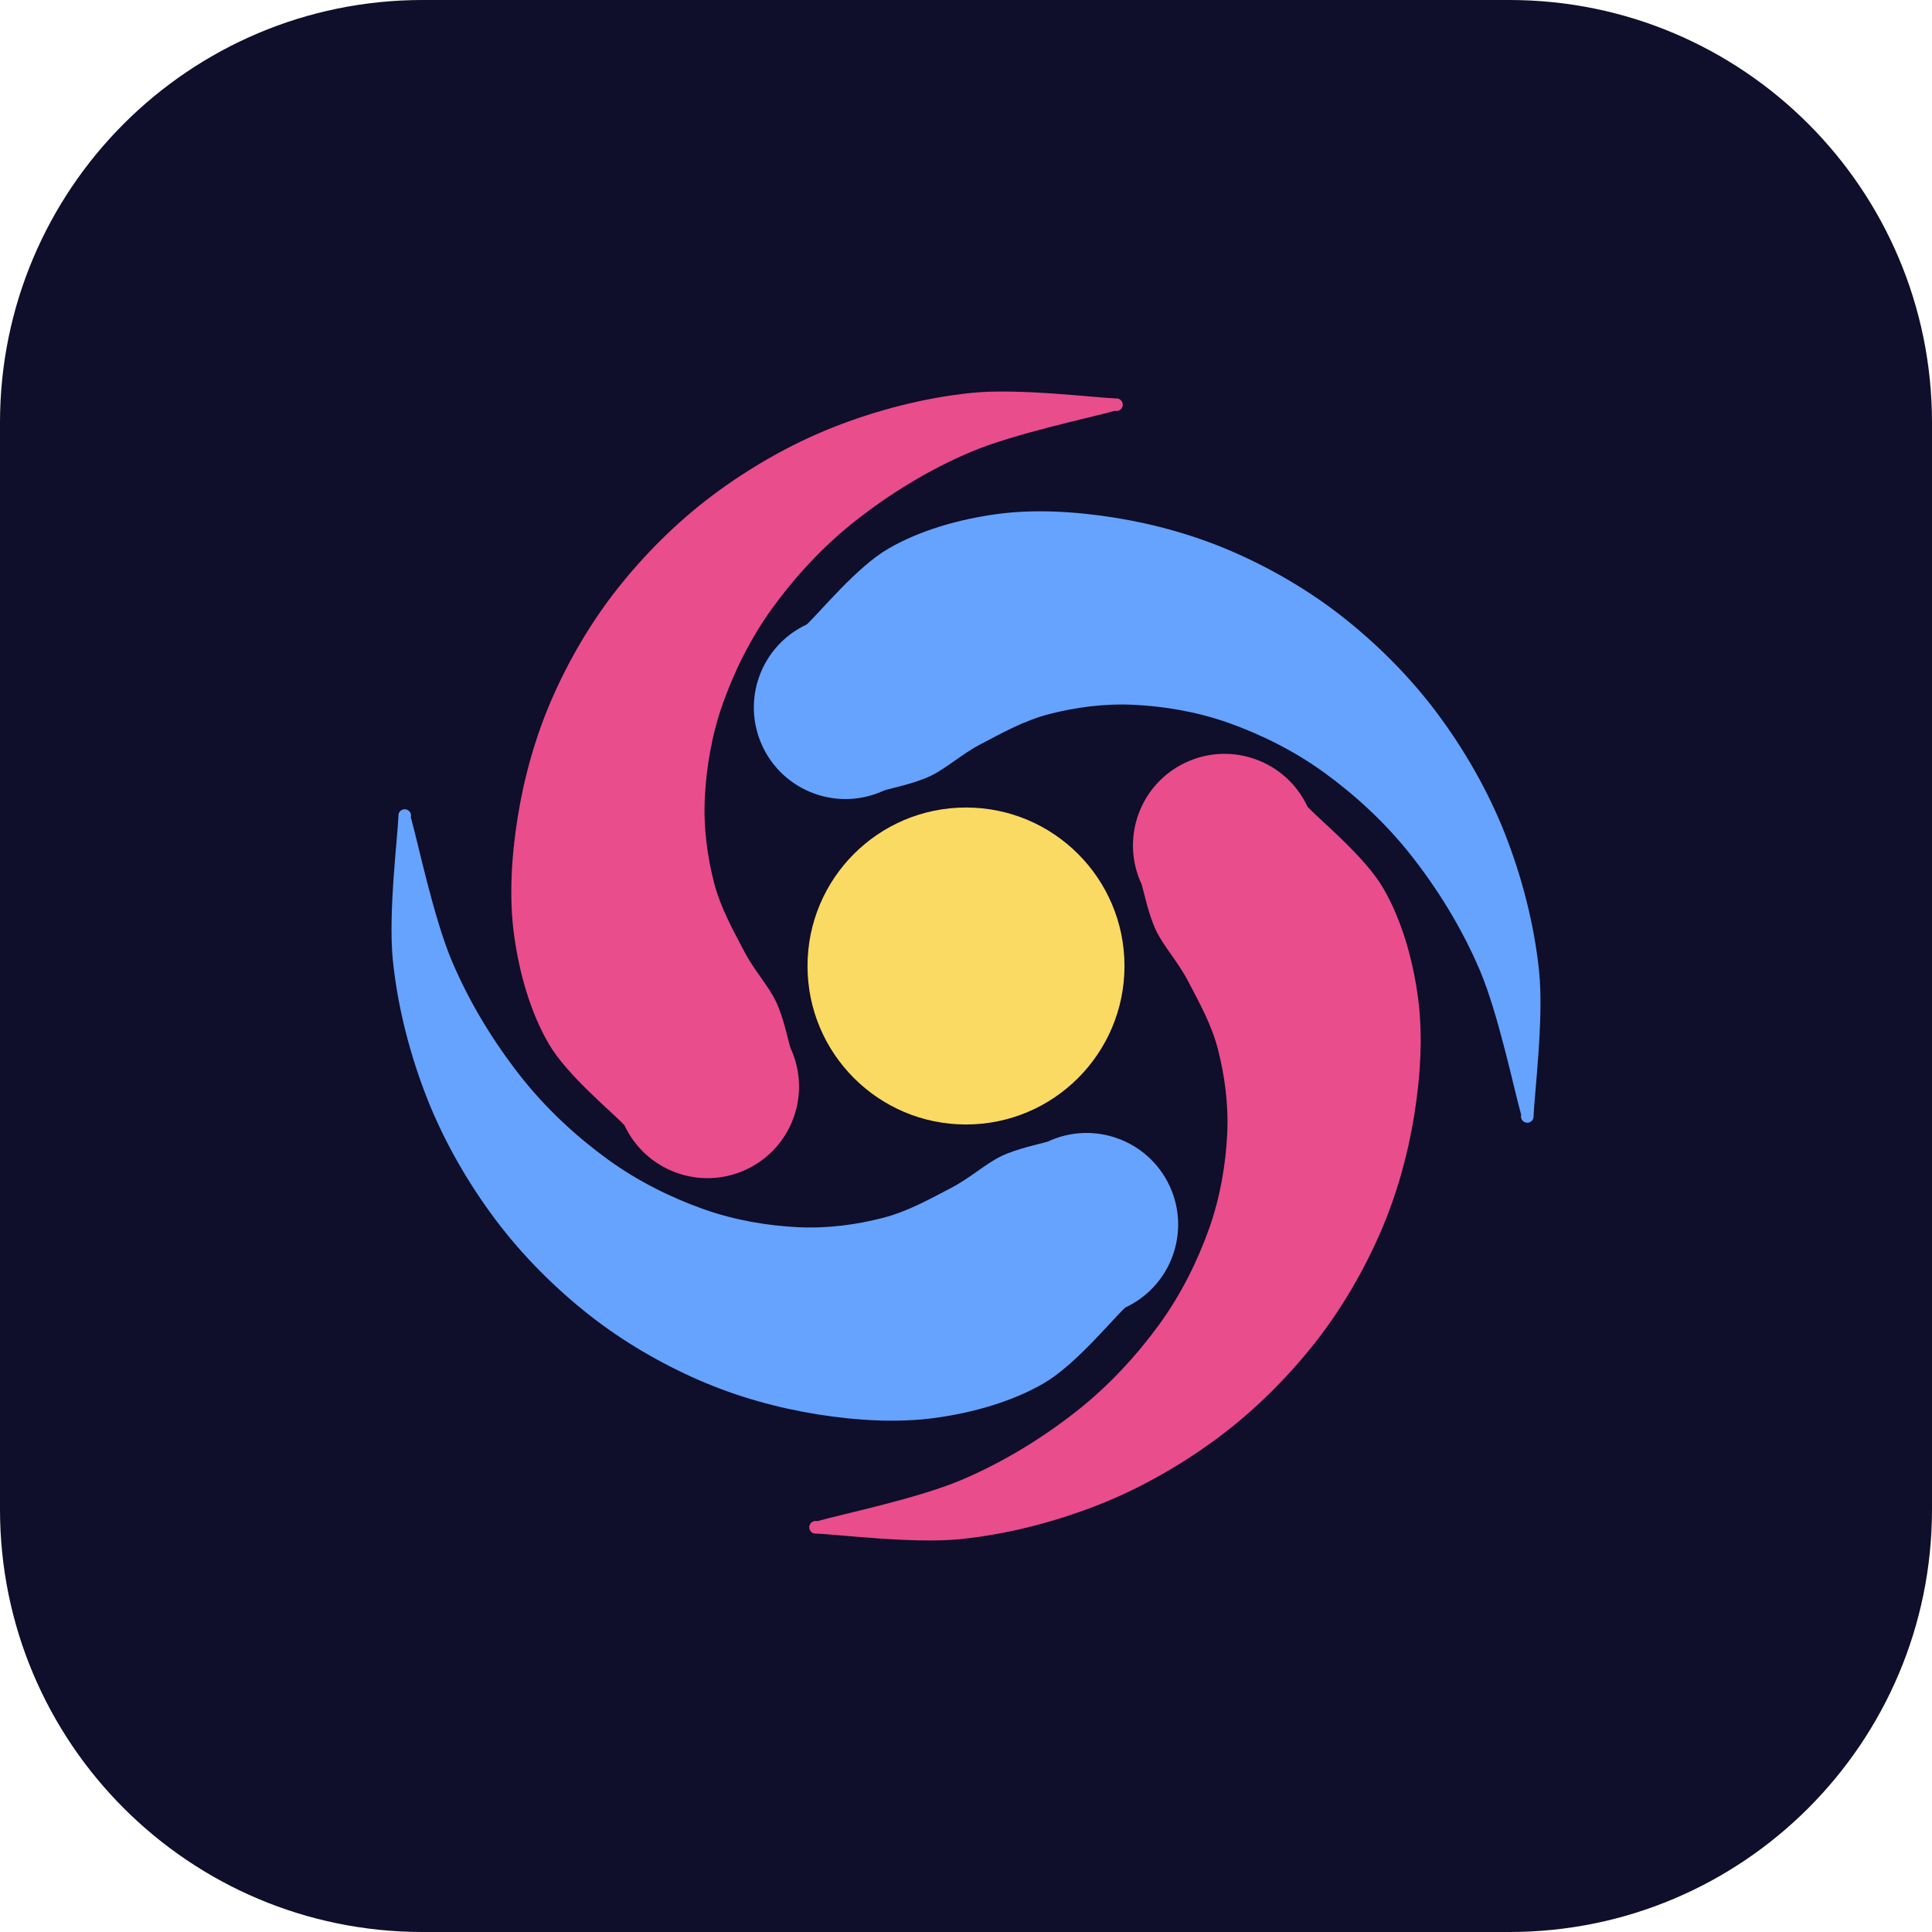
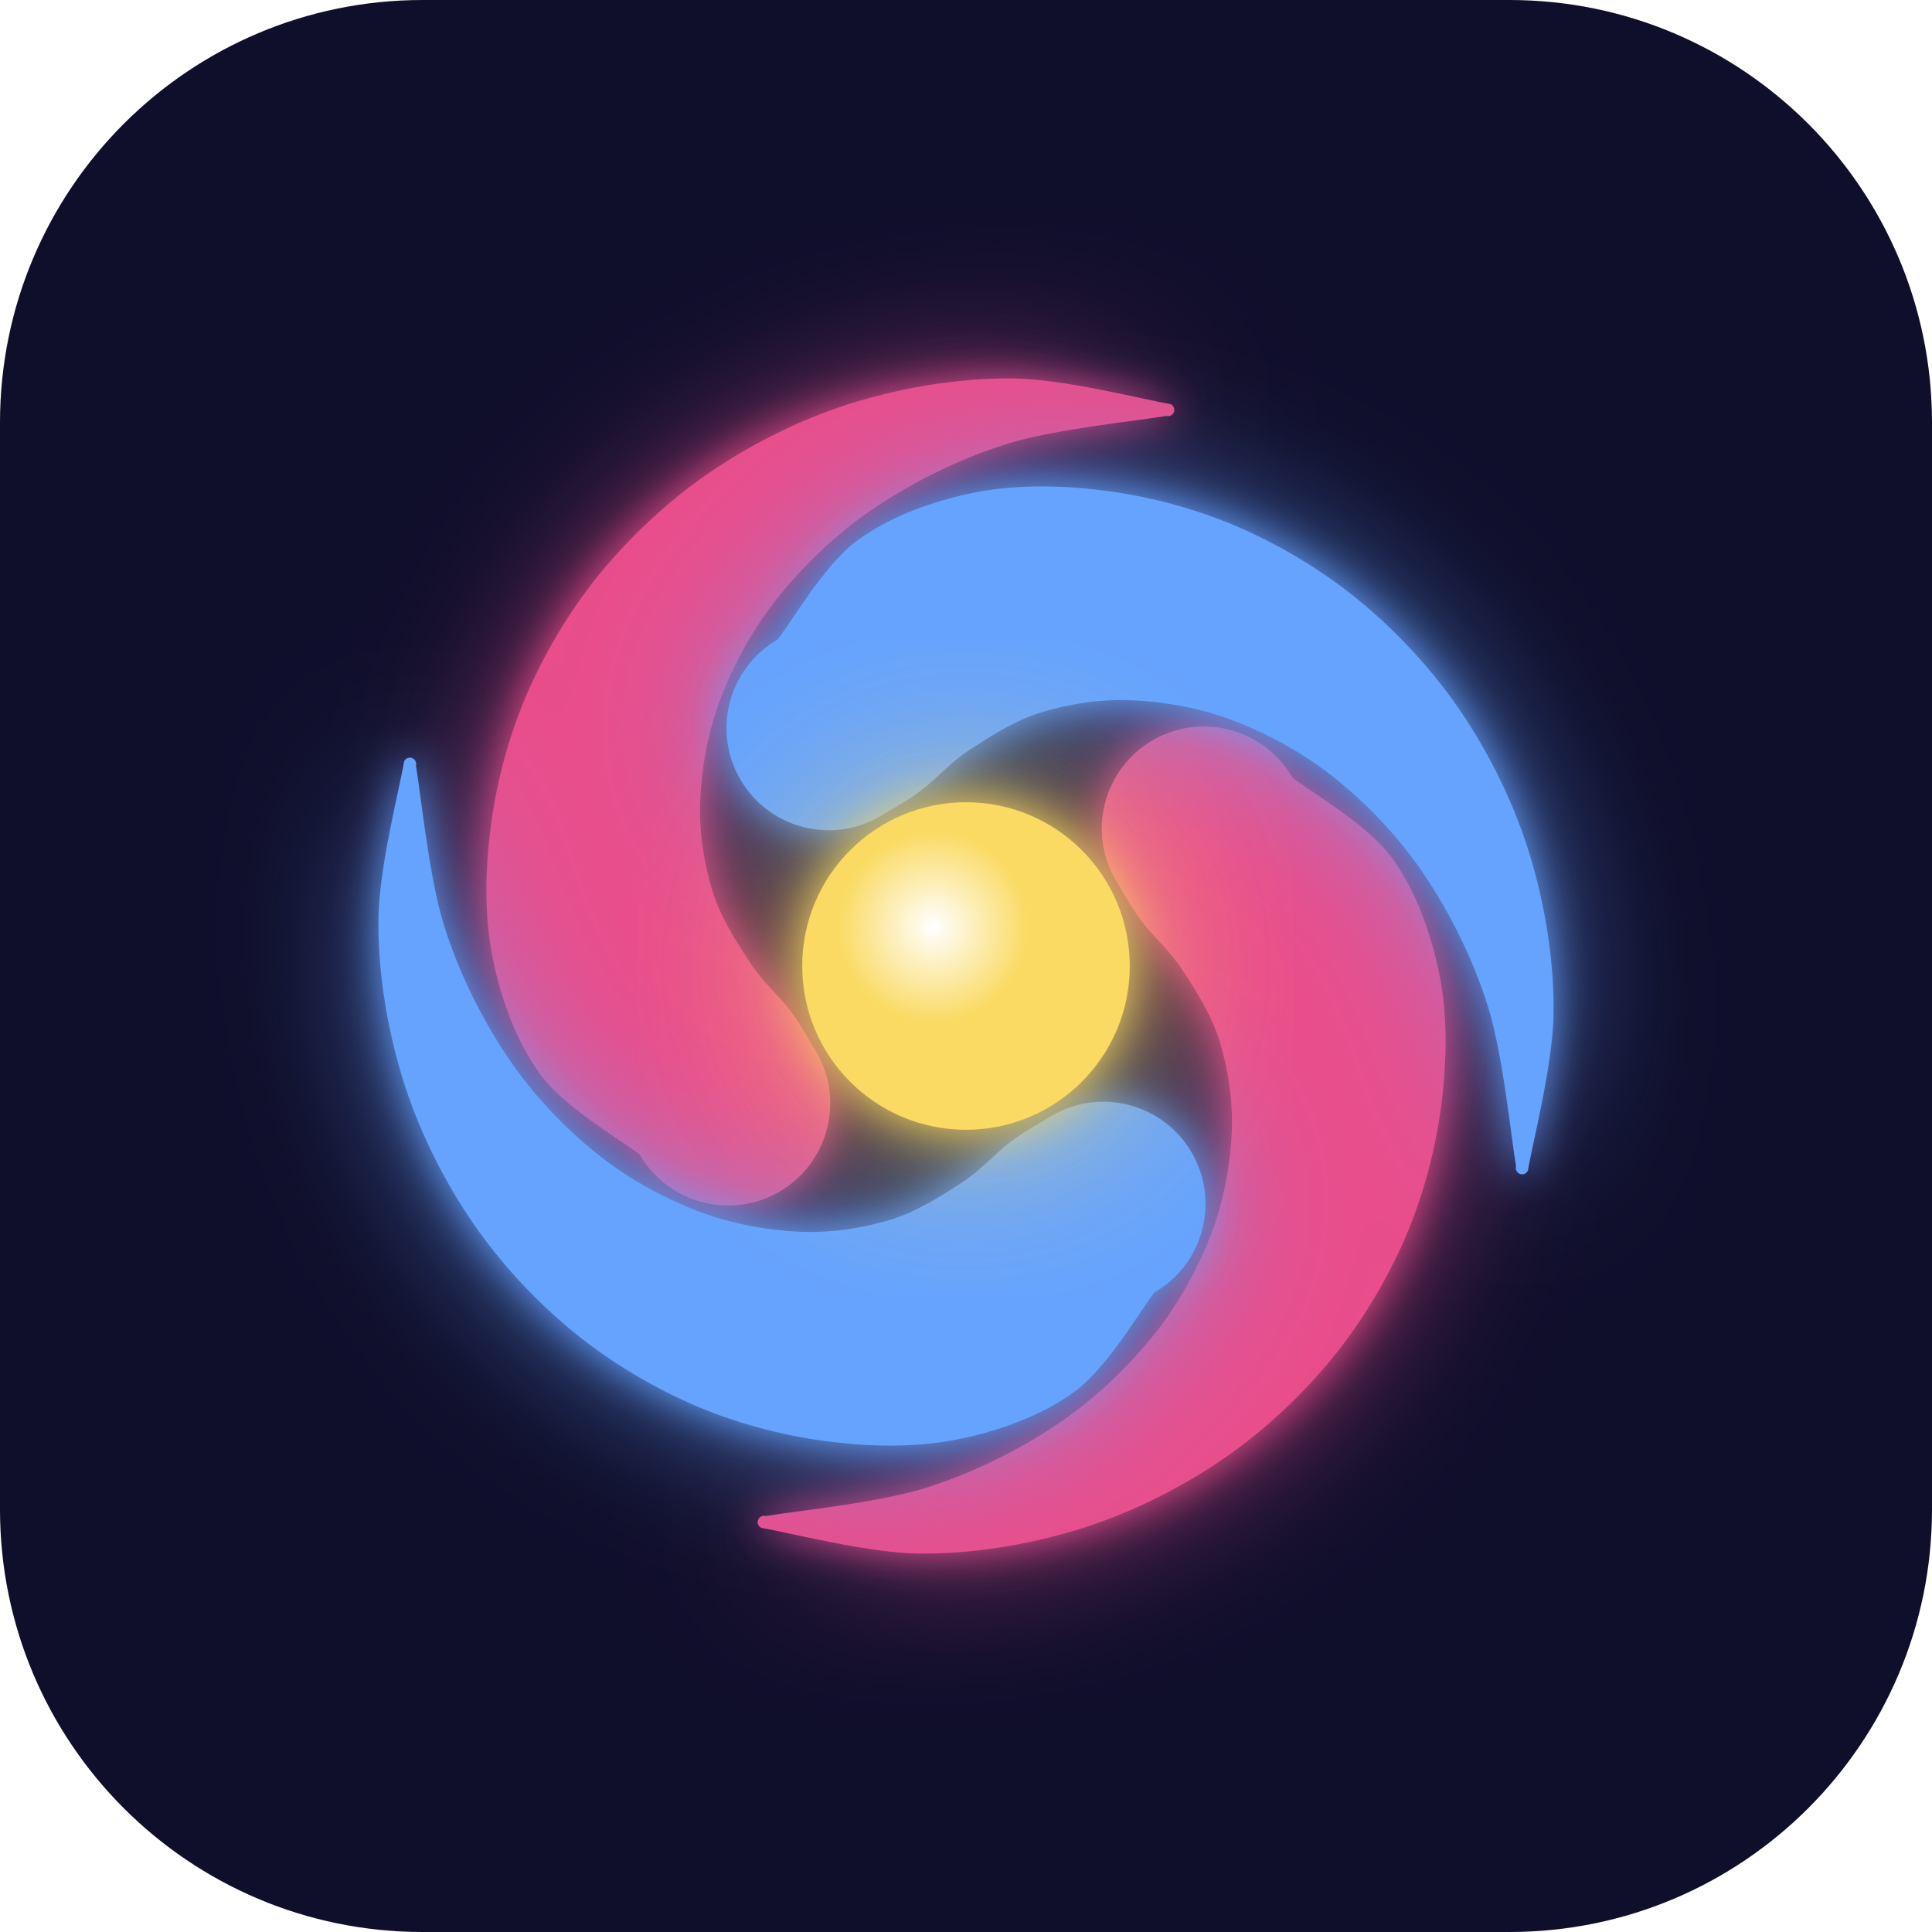
<svg xmlns="http://www.w3.org/2000/svg" viewBox="0 0 256 256" width="256" height="256" role="img" aria-labelledby="title">
  <rect width="256" height="256" rx="56" fill="#0F0E2B" />
  <g transform="translate(38.4 38.4) scale(0.7)">
-     <path fill="#E94D8B" d="M94.77 143.5A17.33 17.33 0 0 1 63.35 158.15C60.96 155.58 52.49 148.71 49.01 142.72C45.53 136.73 43.44 129.33 42.46 122.19C41.48 115.04 41.95 107.32 43.13 99.88C44.32 92.43 46.44 84.71 49.58 77.51C52.72 70.3 56.9 63.07 61.97 56.64C67.04 50.21 73.18 44.04 79.98 38.94C86.78 33.84 94.61 29.29 102.79 26.05C110.97 22.82 120.05 20.43 129.05 19.51C138.05 18.6 152.16 20.41 156.78 20.59A1.2 1.2 0 0 1 156.16 22.91C151.62 24.2 137.11 27.22 128.94 30.68C120.77 34.14 113.4 38.76 107.15 43.67C100.89 48.58 95.61 54.39 91.42 60.15C87.22 65.92 84.13 72.27 81.99 78.27C79.85 84.28 78.84 90.51 78.56 96.16C78.27 101.82 79.06 107.36 80.3 112.19C81.53 117.02 84.02 121.39 85.97 125.14C87.93 128.9 90.55 131.65 92.02 134.71C93.48 137.76 94.31 142.03 94.77 143.5ZM161.23 112.5A17.33 17.33 0 0 1 192.65 97.85C195.04 100.42 203.51 107.29 206.99 113.28C210.47 119.27 212.56 126.67 213.54 133.81C214.52 140.96 214.05 148.68 212.87 156.12C211.68 163.57 209.56 171.29 206.42 178.49C203.28 185.7 199.1 192.93 194.03 199.36C188.96 205.79 182.82 211.96 176.02 217.06C169.22 222.16 161.39 226.71 153.21 229.95C145.03 233.18 135.95 235.57 126.95 236.49C117.95 237.4 103.84 235.59 99.22 235.41A1.2 1.2 0 0 1 99.84 233.09C104.38 231.8 118.89 228.78 127.06 225.32C135.23 221.86 142.6 217.24 148.85 212.33C155.11 207.42 160.39 201.61 164.58 195.85C168.78 190.08 171.87 183.73 174.01 177.73C176.15 171.72 177.16 165.49 177.44 159.84C177.73 154.18 176.94 148.64 175.7 143.81C174.47 138.98 171.98 134.61 170.03 130.86C168.07 127.1 165.45 124.35 163.98 121.29C162.52 118.24 161.69 113.97 161.23 112.5Z" />
-     <path fill="#65A3FF" d="M112.5 94.77A17.33 17.33 0 0 1 97.85 63.35C100.42 60.96 107.29 52.49 113.28 49.01C119.27 45.53 126.67 43.44 133.81 42.46C140.96 41.48 148.68 41.95 156.12 43.13C163.57 44.32 171.29 46.44 178.49 49.58C185.7 52.72 192.93 56.9 199.36 61.97C205.79 67.04 211.96 73.18 217.06 79.98C222.16 86.78 226.71 94.61 229.95 102.79C233.18 110.97 235.57 120.05 236.49 129.05C237.4 138.05 235.59 152.16 235.41 156.78A1.2 1.2 0 0 1 233.09 156.16C231.8 151.62 228.78 137.11 225.32 128.94C221.86 120.77 217.24 113.4 212.33 107.15C207.42 100.89 201.61 95.61 195.85 91.42C190.08 87.22 183.73 84.13 177.73 81.99C171.72 79.85 165.49 78.84 159.84 78.56C154.18 78.27 148.64 79.06 143.81 80.3C138.98 81.53 134.61 84.02 130.86 85.97C127.1 87.93 124.35 90.55 121.29 92.02C118.24 93.48 113.97 94.31 112.5 94.77ZM143.5 161.23A17.33 17.33 0 0 1 158.15 192.65C155.58 195.04 148.71 203.51 142.72 206.99C136.73 210.47 129.33 212.56 122.19 213.54C115.04 214.52 107.32 214.05 99.88 212.87C92.43 211.68 84.71 209.56 77.51 206.42C70.3 203.28 63.07 199.1 56.64 194.03C50.21 188.96 44.04 182.82 38.94 176.02C33.84 169.22 29.29 161.39 26.05 153.21C22.82 145.03 20.43 135.95 19.51 126.95C18.6 117.95 20.41 103.84 20.59 99.22A1.2 1.2 0 0 1 22.91 99.84C24.2 104.38 27.22 118.89 30.68 127.06C34.14 135.23 38.76 142.6 43.67 148.85C48.58 155.11 54.39 160.39 60.15 164.58C65.92 168.78 72.27 171.87 78.27 174.01C84.28 176.15 90.51 177.16 96.16 177.44C101.82 177.73 107.36 176.94 112.19 175.7C117.02 174.47 121.39 171.98 125.14 170.03C128.9 168.07 131.65 165.45 134.71 163.98C137.76 162.52 142.03 161.69 143.5 161.23Z" />
-     <circle id="dot" cx="128" cy="128" r="30" fill="#FADA62" />
+     <defs>
+       <filter id="sp" x="-50%" y="-50%" width="200%" height="200%" color-interpolation-filters="sRGB">
+         <feGaussianBlur in="SourceAlpha" stdDeviation="4" result="n" />
+         <feFlood flood-color="#E94D8B" flood-opacity="0.95" />
+         <feComposite in2="n" operator="in" result="gn" />
+         <feGaussianBlur in="SourceAlpha" stdDeviation="14" result="w" />
+         <feFlood flood-color="#E94D8B" flood-opacity="0.7" />
+         <feComposite in2="w" operator="in" result="gw" />
+         <feMerge>
+           <feMergeNode in="gw" />
+           <feMergeNode in="gn" />
+           <feMergeNode in="SourceGraphic" />
+         </feMerge>
+       </filter>
+       <filter id="sb" x="-50%" y="-50%" width="200%" height="200%" color-interpolation-filters="sRGB">
+         <feGaussianBlur in="SourceAlpha" stdDeviation="4" result="n" />
+         <feFlood flood-color="#65A3FF" flood-opacity="0.95" />
+         <feComposite in2="n" operator="in" result="gn" />
+         <feGaussianBlur in="SourceAlpha" stdDeviation="14" result="w" />
+         <feFlood flood-color="#65A3FF" flood-opacity="0.7" />
+         <feComposite in2="w" operator="in" result="gw" />
+         <feMerge>
+           <feMergeNode in="gw" />
+           <feMergeNode in="gn" />
+           <feMergeNode in="SourceGraphic" />
+         </feMerge>
+       </filter>
+       <filter id="sg" x="-50%" y="-50%" width="200%" height="200%" color-interpolation-filters="sRGB">
+         <feGaussianBlur in="SourceAlpha" stdDeviation="5" result="n" />
+         <feFlood flood-color="#FADA62" flood-opacity="1" />
+         <feComposite in2="n" operator="in" result="gn" />
+         <feGaussianBlur in="SourceAlpha" stdDeviation="18" result="w" />
+         <feFlood flood-color="#FADA62" flood-opacity="0.85" />
+         <feComposite in2="w" operator="in" result="gw" />
+         <feMerge>
+           <feMergeNode in="gw" />
+           <feMergeNode in="gn" />
+           <feMergeNode in="SourceGraphic" />
+         </feMerge>
+       </filter>
+       <radialGradient id="dl" cx="0.4" cy="0.38" r="0.65">
+         <stop offset="0" stop-color="#FFFFFF" />
+         <stop offset="0.45" stop-color="#FADA62" />
+       </radialGradient>
+     </defs>
+     <g filter="url(#sp)">
+       <path fill="#E94D8B" d="M99.71 144.33A19.33 19.33 0 0 1 66.22 163.67C63.11 161.18 52.21 154.95 47.56 148.72C42.92 142.49 39.94 134.2 38.36 126.26C36.79 118.32 36.97 109.5 38.11 101.09C39.25 92.68 41.61 83.88 45.19 75.81C48.77 67.73 53.69 59.64 59.61 52.63C65.52 45.63 72.77 39 80.68 33.77C88.58 28.54 97.71 24.09 107.04 21.25C116.36 18.42 126.7 16.71 136.65 16.77C146.59 16.84 161.7 20.82 166.72 21.63A1.2 1.2 0 0 1 165.9 23.88C160.86 24.77 144.84 26.32 135.68 29.19C126.52 32.07 118.09 36.35 110.94 41.11C103.78 45.88 97.61 51.82 92.74 57.8C87.87 63.77 84.21 70.56 81.7 76.98C79.2 83.4 78 90.2 77.71 96.3C77.41 102.41 78.39 108.46 79.94 113.61C81.49 118.76 84.52 123.38 87 127.2C89.47 131.03 92.69 133.69 94.81 136.55C96.93 139.4 98.89 143.04 99.71 144.33ZM156.29 111.67A19.33 19.33 0 0 1 189.78 92.33C192.89 94.82 203.79 101.05 208.44 107.28C213.08 113.51 216.06 121.8 217.64 129.74C219.21 137.68 219.03 146.5 217.89 154.91C216.75 163.32 214.39 172.12 210.81 180.19C207.23 188.27 202.31 196.36 196.39 203.37C190.48 210.37 183.23 217 175.32 222.23C167.42 227.46 158.29 231.91 148.96 234.75C139.64 237.58 129.3 239.29 119.35 239.23C109.41 239.16 94.3 235.18 89.28 234.37A1.2 1.2 0 0 1 90.1 232.12C95.14 231.23 111.16 229.68 120.32 226.81C129.48 223.93 137.91 219.65 145.06 214.89C152.22 210.12 158.39 204.18 163.26 198.2C168.13 192.23 171.79 185.44 174.3 179.02C176.8 172.6 178 165.8 178.29 159.7C178.59 153.59 177.61 147.54 176.06 142.39C174.51 137.24 171.48 132.62 169 128.8C166.53 124.97 163.31 122.31 161.19 119.45C159.07 116.6 157.11 112.96 156.29 111.67Z" />
+     </g>
+     <g filter="url(#sb)">
+       <path fill="#65A3FF" d="M111.67 99.71A19.33 19.33 0 0 1 92.33 66.22C94.82 63.11 101.05 52.21 107.28 47.56C113.51 42.92 121.8 39.94 129.74 38.36C137.68 36.79 146.5 36.97 154.91 38.11C163.32 39.25 172.12 41.61 180.19 45.19C188.27 48.77 196.36 53.69 203.37 59.61C210.37 65.52 217 72.77 222.23 80.68C227.46 88.58 231.91 97.71 234.75 107.04C237.58 116.36 239.29 126.7 239.23 136.65C239.16 146.59 235.18 161.7 234.37 166.72A1.2 1.2 0 0 1 232.12 165.9C231.23 160.86 229.68 144.84 226.81 135.68C223.93 126.52 219.65 118.09 214.89 110.94C210.12 103.78 204.18 97.61 198.2 92.74C192.23 87.87 185.44 84.21 179.02 81.7C172.6 79.2 165.8 78 159.7 77.71C153.59 77.41 147.54 78.39 142.39 79.94C137.24 81.49 132.62 84.52 128.8 87C124.97 89.47 122.31 92.69 119.45 94.81C116.6 96.93 112.96 98.89 111.67 99.71ZM144.33 156.29A19.33 19.33 0 0 1 163.67 189.78C161.18 192.89 154.95 203.79 148.72 208.44C142.49 213.08 134.2 216.06 126.26 217.64C118.32 219.21 109.5 219.03 101.09 217.89C92.68 216.75 83.88 214.39 75.81 210.81C67.73 207.23 59.64 202.31 52.63 196.39C45.63 190.48 39 183.23 33.77 175.32C28.54 167.42 24.09 158.29 21.25 148.96C18.42 139.64 16.71 129.3 16.77 119.35C16.84 109.41 20.82 94.3 21.63 89.28A1.2 1.2 0 0 1 23.88 90.1C24.77 95.14 26.32 111.16 29.19 120.32C32.07 129.48 36.35 137.91 41.11 145.06C45.88 152.22 51.82 158.39 57.8 163.26C63.77 168.13 70.56 171.79 76.98 174.3C83.4 176.8 90.2 178 96.3 178.29C102.41 178.59 108.46 177.61 113.61 176.06C118.76 174.51 123.38 171.48 127.2 169C131.03 166.53 133.69 163.31 136.55 161.19C139.4 159.07 143.04 157.11 144.33 156.29Z" />
+     </g>
+     <g filter="url(#sg)">
+       <circle id="dot" cx="128" cy="128" r="31" fill="url(#dl)" />
+     </g>
  </g>
</svg>
